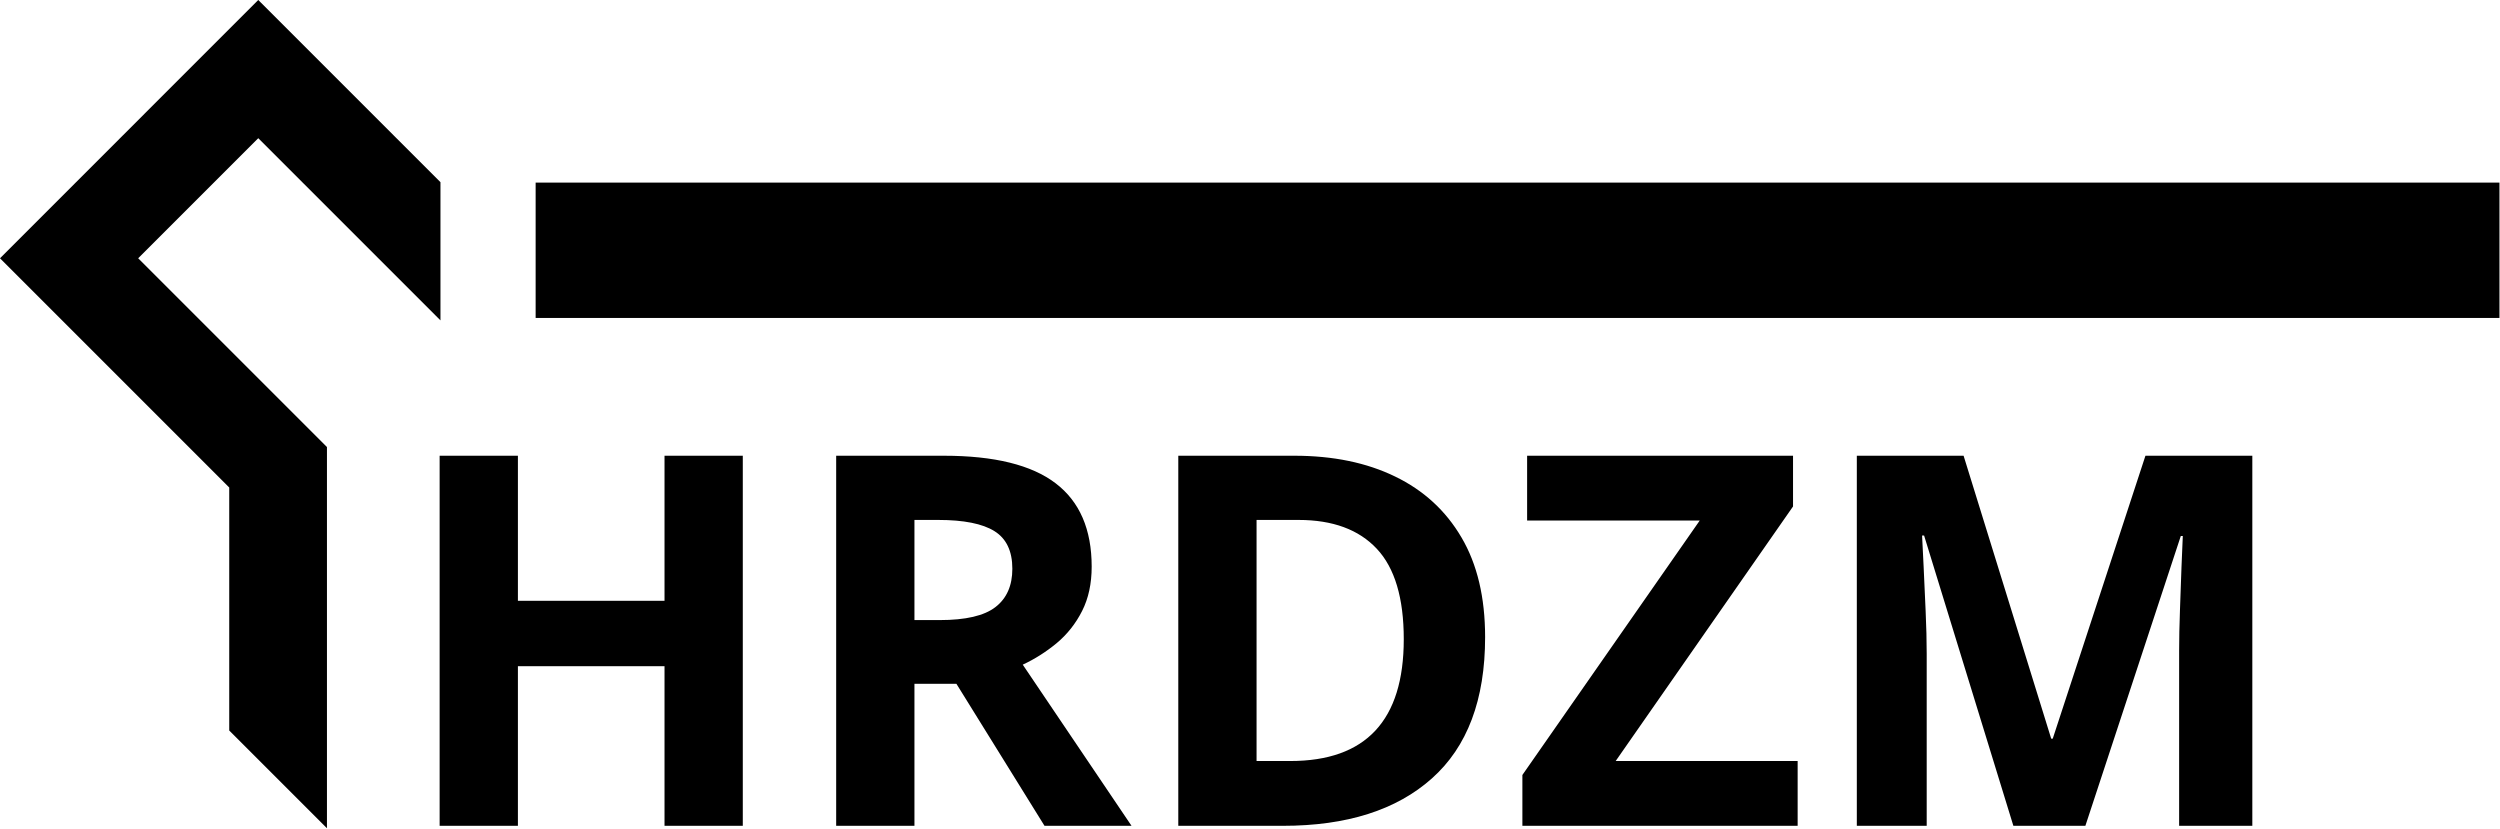
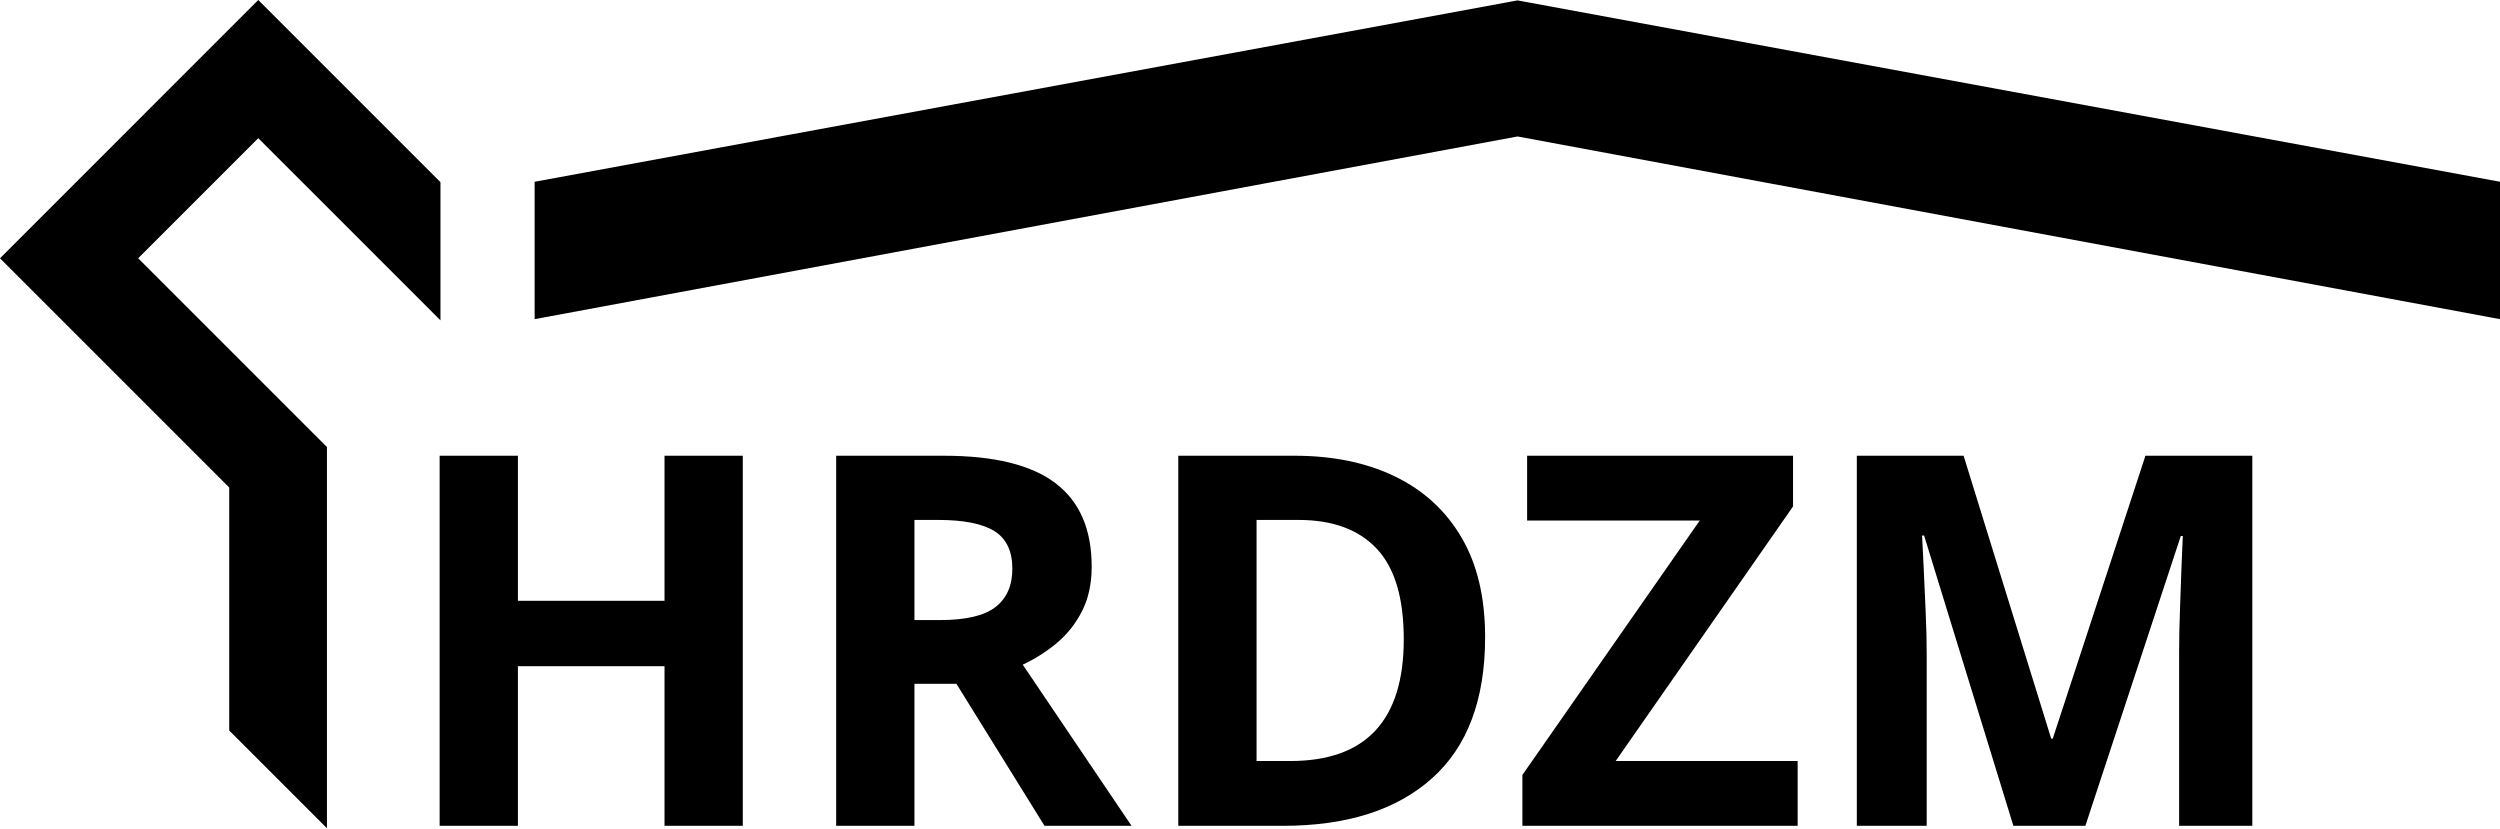
<svg xmlns="http://www.w3.org/2000/svg" width="330.375mm" height="109.45mm" viewBox="0 0 330.375 109.45" version="1.1" id="svg111">
  <defs id="defs105">
    <clipPath clipPathUnits="userSpaceOnUse" id="clipPath1287">
      <g id="use1289" style="fill:#000000;fill-opacity:1;fill-rule:evenodd">
        <path style="fill:#000000;fill-opacity:1;fill-rule:evenodd;stroke:#000000;stroke-width:0.265;stroke-opacity:1" id="path1291" d="m 367.733,207.44 a 22.087,22.087 0 0 1 0.04,31.222 22.087,22.087 0 0 1 -31.221,0.068 22.087,22.087 0 0 1 -0.097,-31.221" />
      </g>
    </clipPath>
  </defs>
  <g id="layer1" transform="translate(-36.92583,-22.29435)">
    <text xml:space="preserve" style="font-size:50.8px;line-height:1.25;font-family:sans-serif;stroke-width:0.265" x="88.853" y="131.425" id="text213">
      <tspan id="tspan211" x="88.853" y="131.425" style="font-style:normal;font-variant:normal;font-weight:bold;font-stretch:normal;font-size:68.5px;font-family:sans-serif;-inkscape-font-specification:'sans-serif Bold';stroke-width:0.265">HRDZM</tspan>
    </text>
    <path d="" id="path233" style="stroke-width:0.179" transform="scale(0.2645833)" />
    <path style="fill:#000000;fill-opacity:1;stroke:#000000;stroke-width:0.265px;stroke-linecap:butt;stroke-linejoin:miter;stroke-opacity:1" d="m 67.352,118.777 12.648,12.648 V 81.425 L 55,56.425 71.056,40.369 95,64.312 V 46.425 L 71.056,22.481 37.113,56.425 67.352,86.664 Z" id="path1121" />
-     <rect style="fill:#000000;fill-opacity:1;stroke-width:0.265" id="rect1127" width="259.519" height="17.887" x="107.71" y="46.425" />
+     <path style="fill:#000000;stroke:#000000;stroke-width:0.265px;stroke-linecap:butt;stroke-linejoin:miter;stroke-opacity:1;fill-opacity:1" d="M 107.71,46.425 237.469,22.481 367.177,46.425 V 64.312 L 237.469,40.194 107.71,64.312 Z" id="path878" />
  </g>
</svg>
